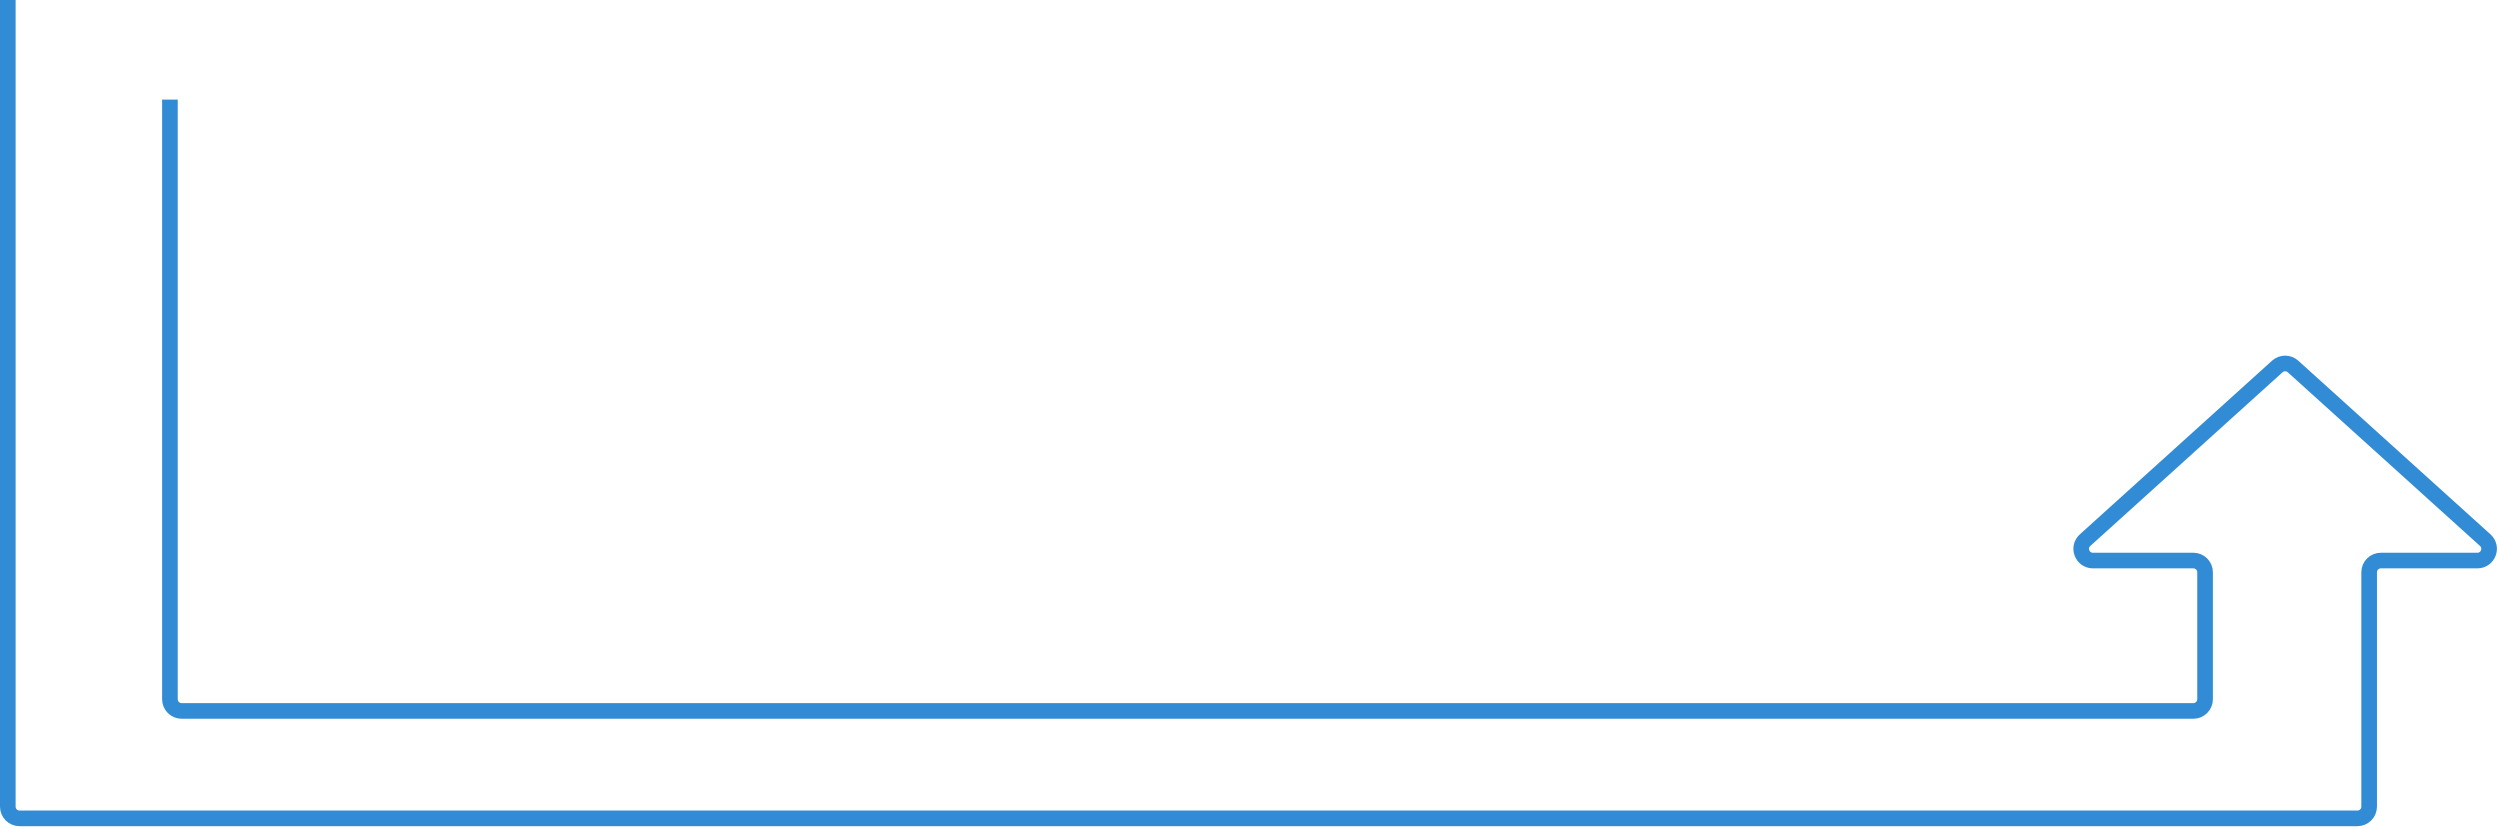
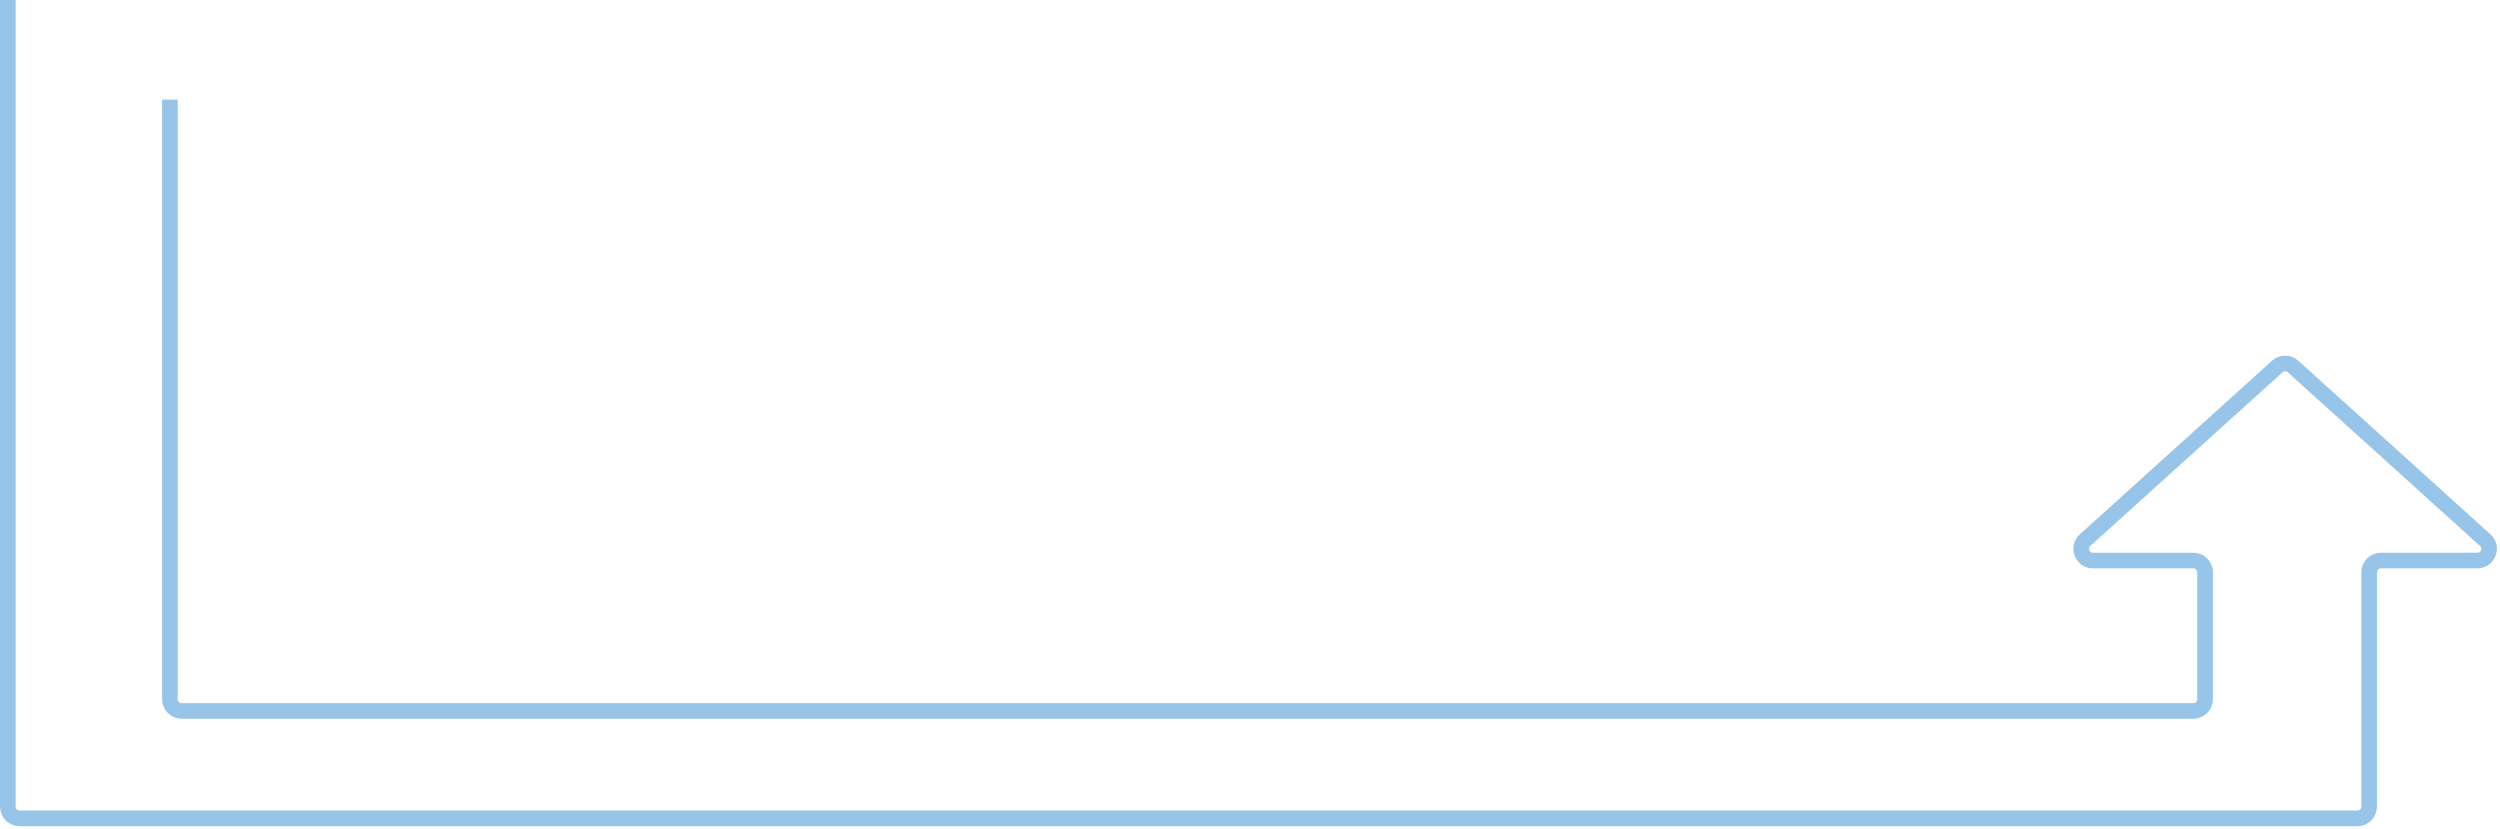
<svg xmlns="http://www.w3.org/2000/svg" width="640" height="212" viewBox="0 0 640 212" fill="none">
-   <path d="M43.5 25.5V179C43.5 180.657 44.843 182 46.5 182H561.5C563.157 182 564.5 180.657 564.5 179V146.5C564.5 144.843 563.157 143.5 561.5 143.5H535.795C533.049 143.5 531.746 140.115 533.784 138.274L582.989 93.817C584.131 92.785 585.869 92.785 587.011 93.817L636.216 138.274C638.254 140.115 636.951 143.5 634.205 143.5H609.5C607.843 143.5 606.5 144.843 606.5 146.5V206.5C606.5 208.157 605.157 209.5 603.5 209.5H5C3.343 209.5 2 208.157 2 206.5V0" stroke="#318BD5" stroke-width="4" />
+   <path d="M43.5 25.5V179C43.5 180.657 44.843 182 46.5 182H561.5C563.157 182 564.5 180.657 564.5 179V146.5C564.5 144.843 563.157 143.5 561.5 143.5H535.795C533.049 143.5 531.746 140.115 533.784 138.274L582.989 93.817C584.131 92.785 585.869 92.785 587.011 93.817L636.216 138.274C638.254 140.115 636.951 143.5 634.205 143.5H609.5C607.843 143.5 606.5 144.843 606.5 146.5V206.5C606.5 208.157 605.157 209.5 603.5 209.5H5C3.343 209.5 2 208.157 2 206.5V0" stroke="rgba(49, 139, 213, .5)" stroke-width="4" />
</svg>
